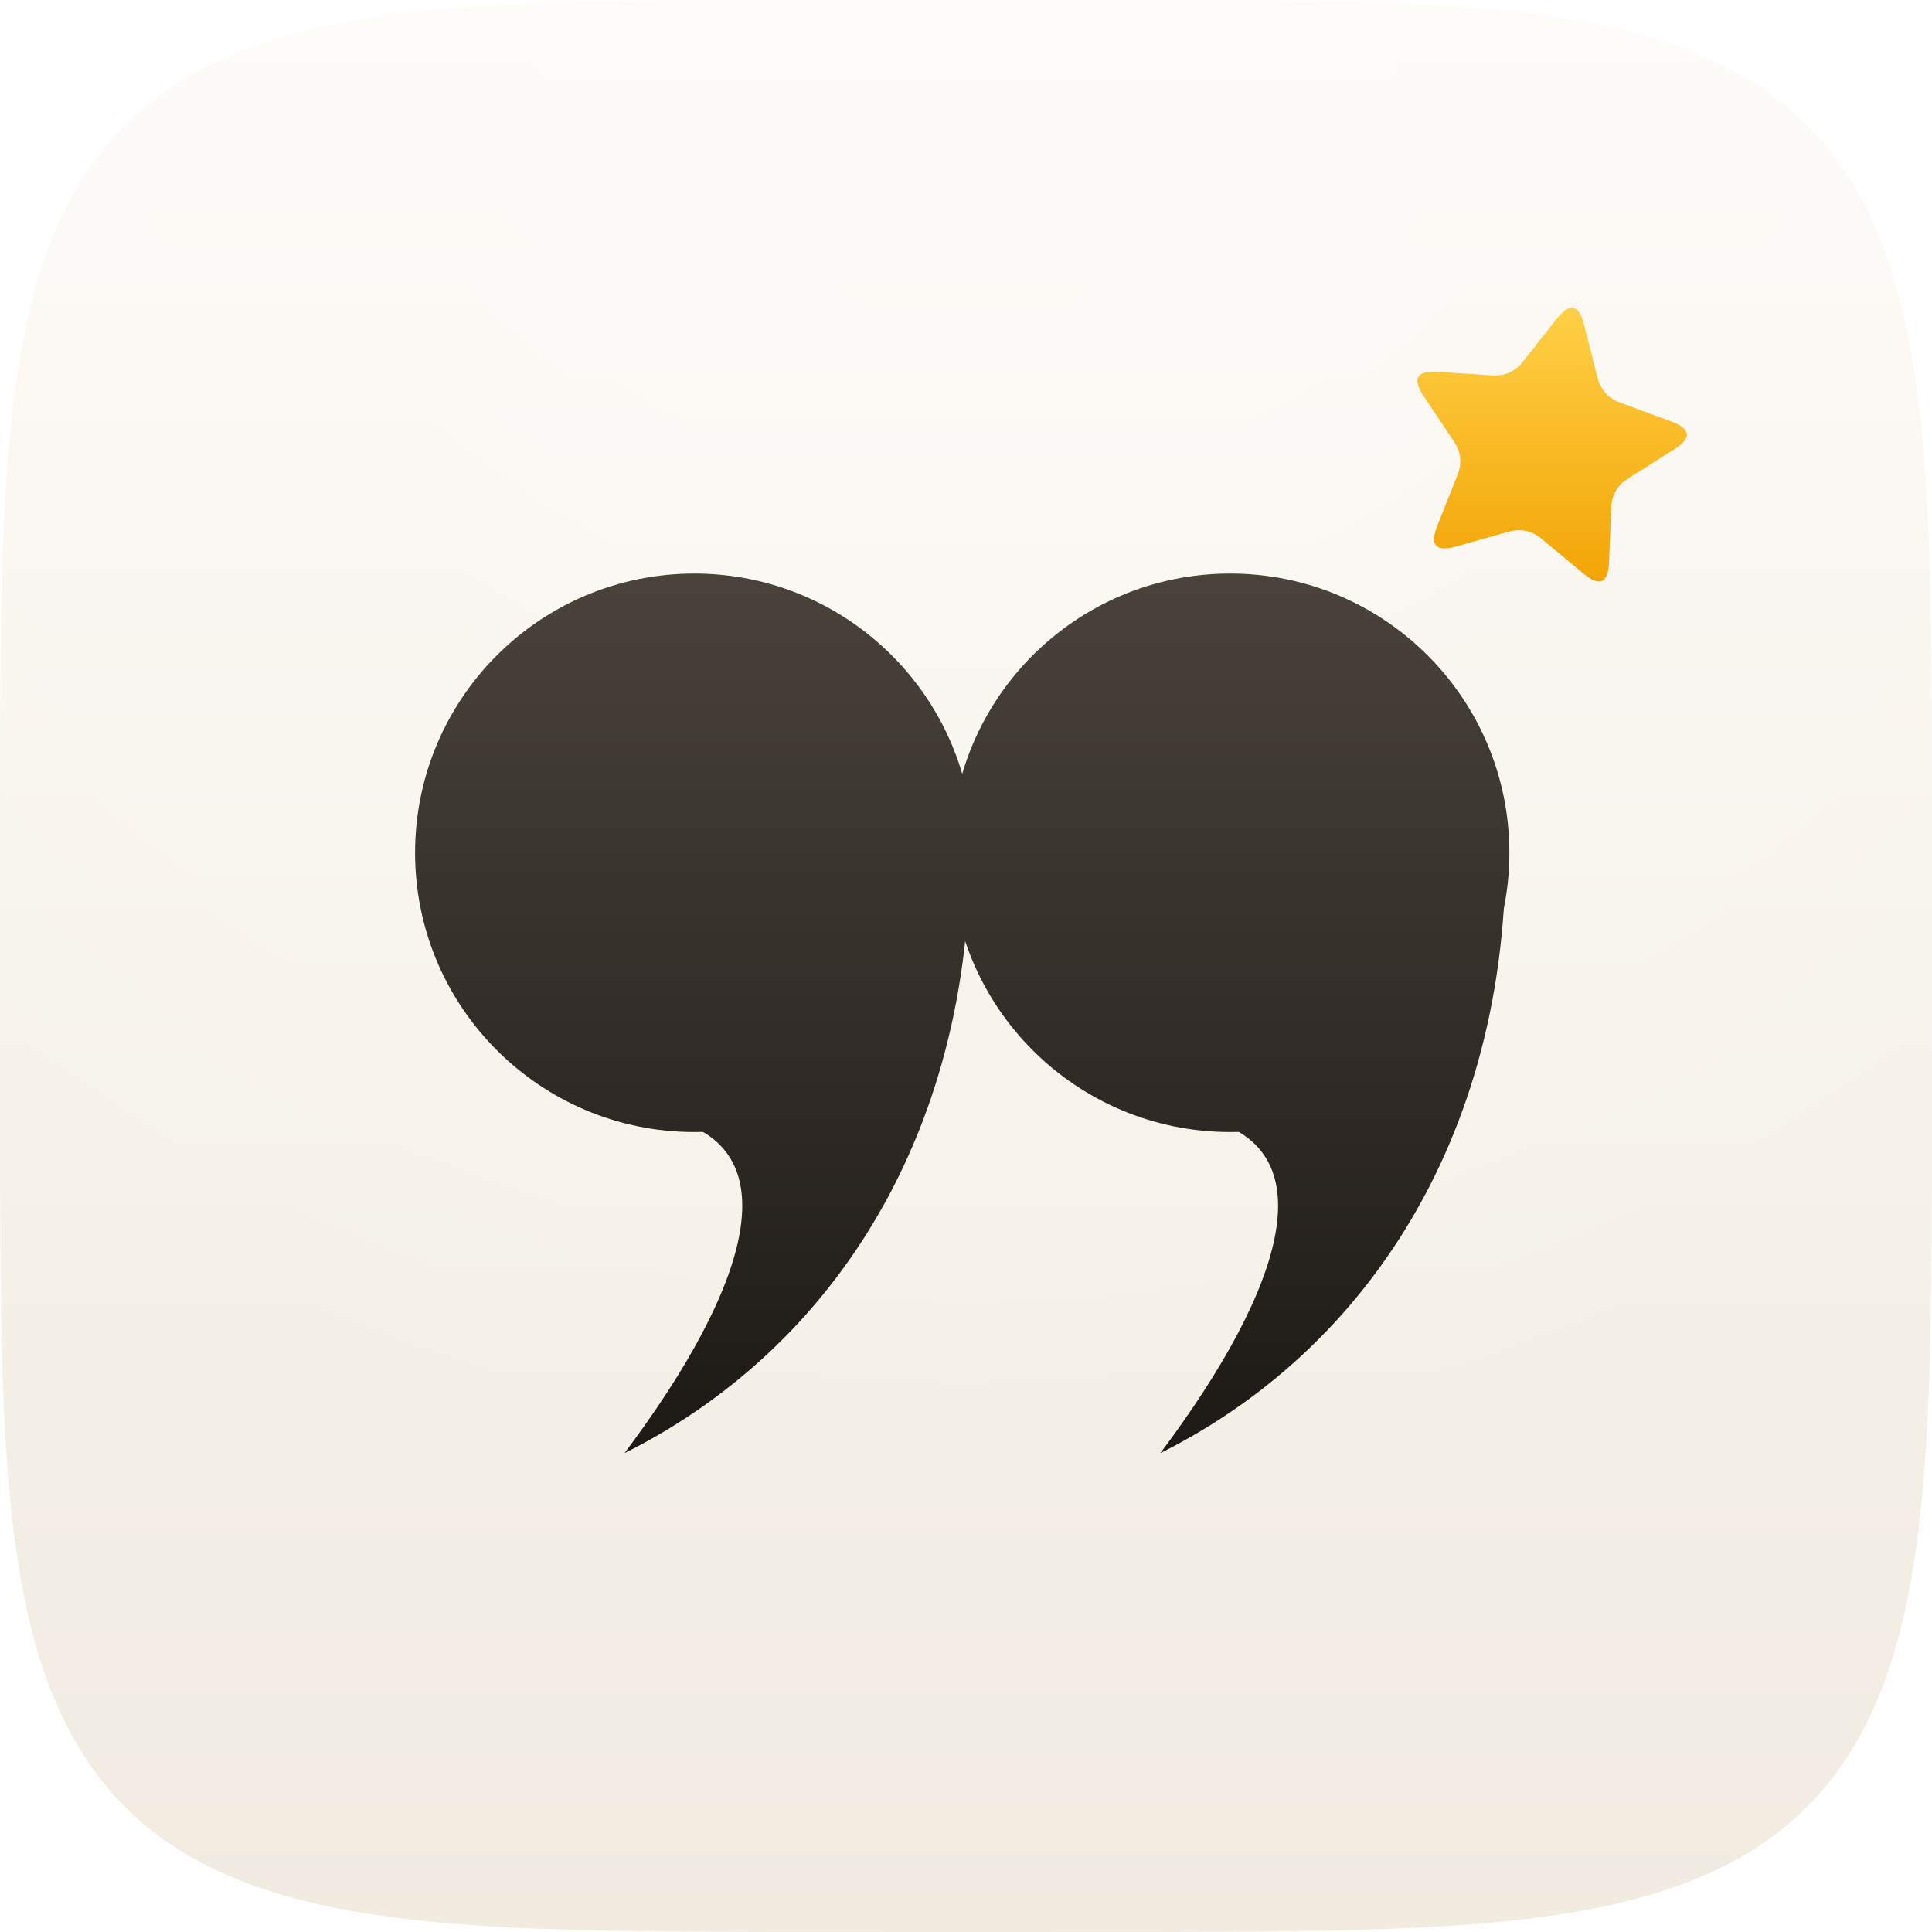
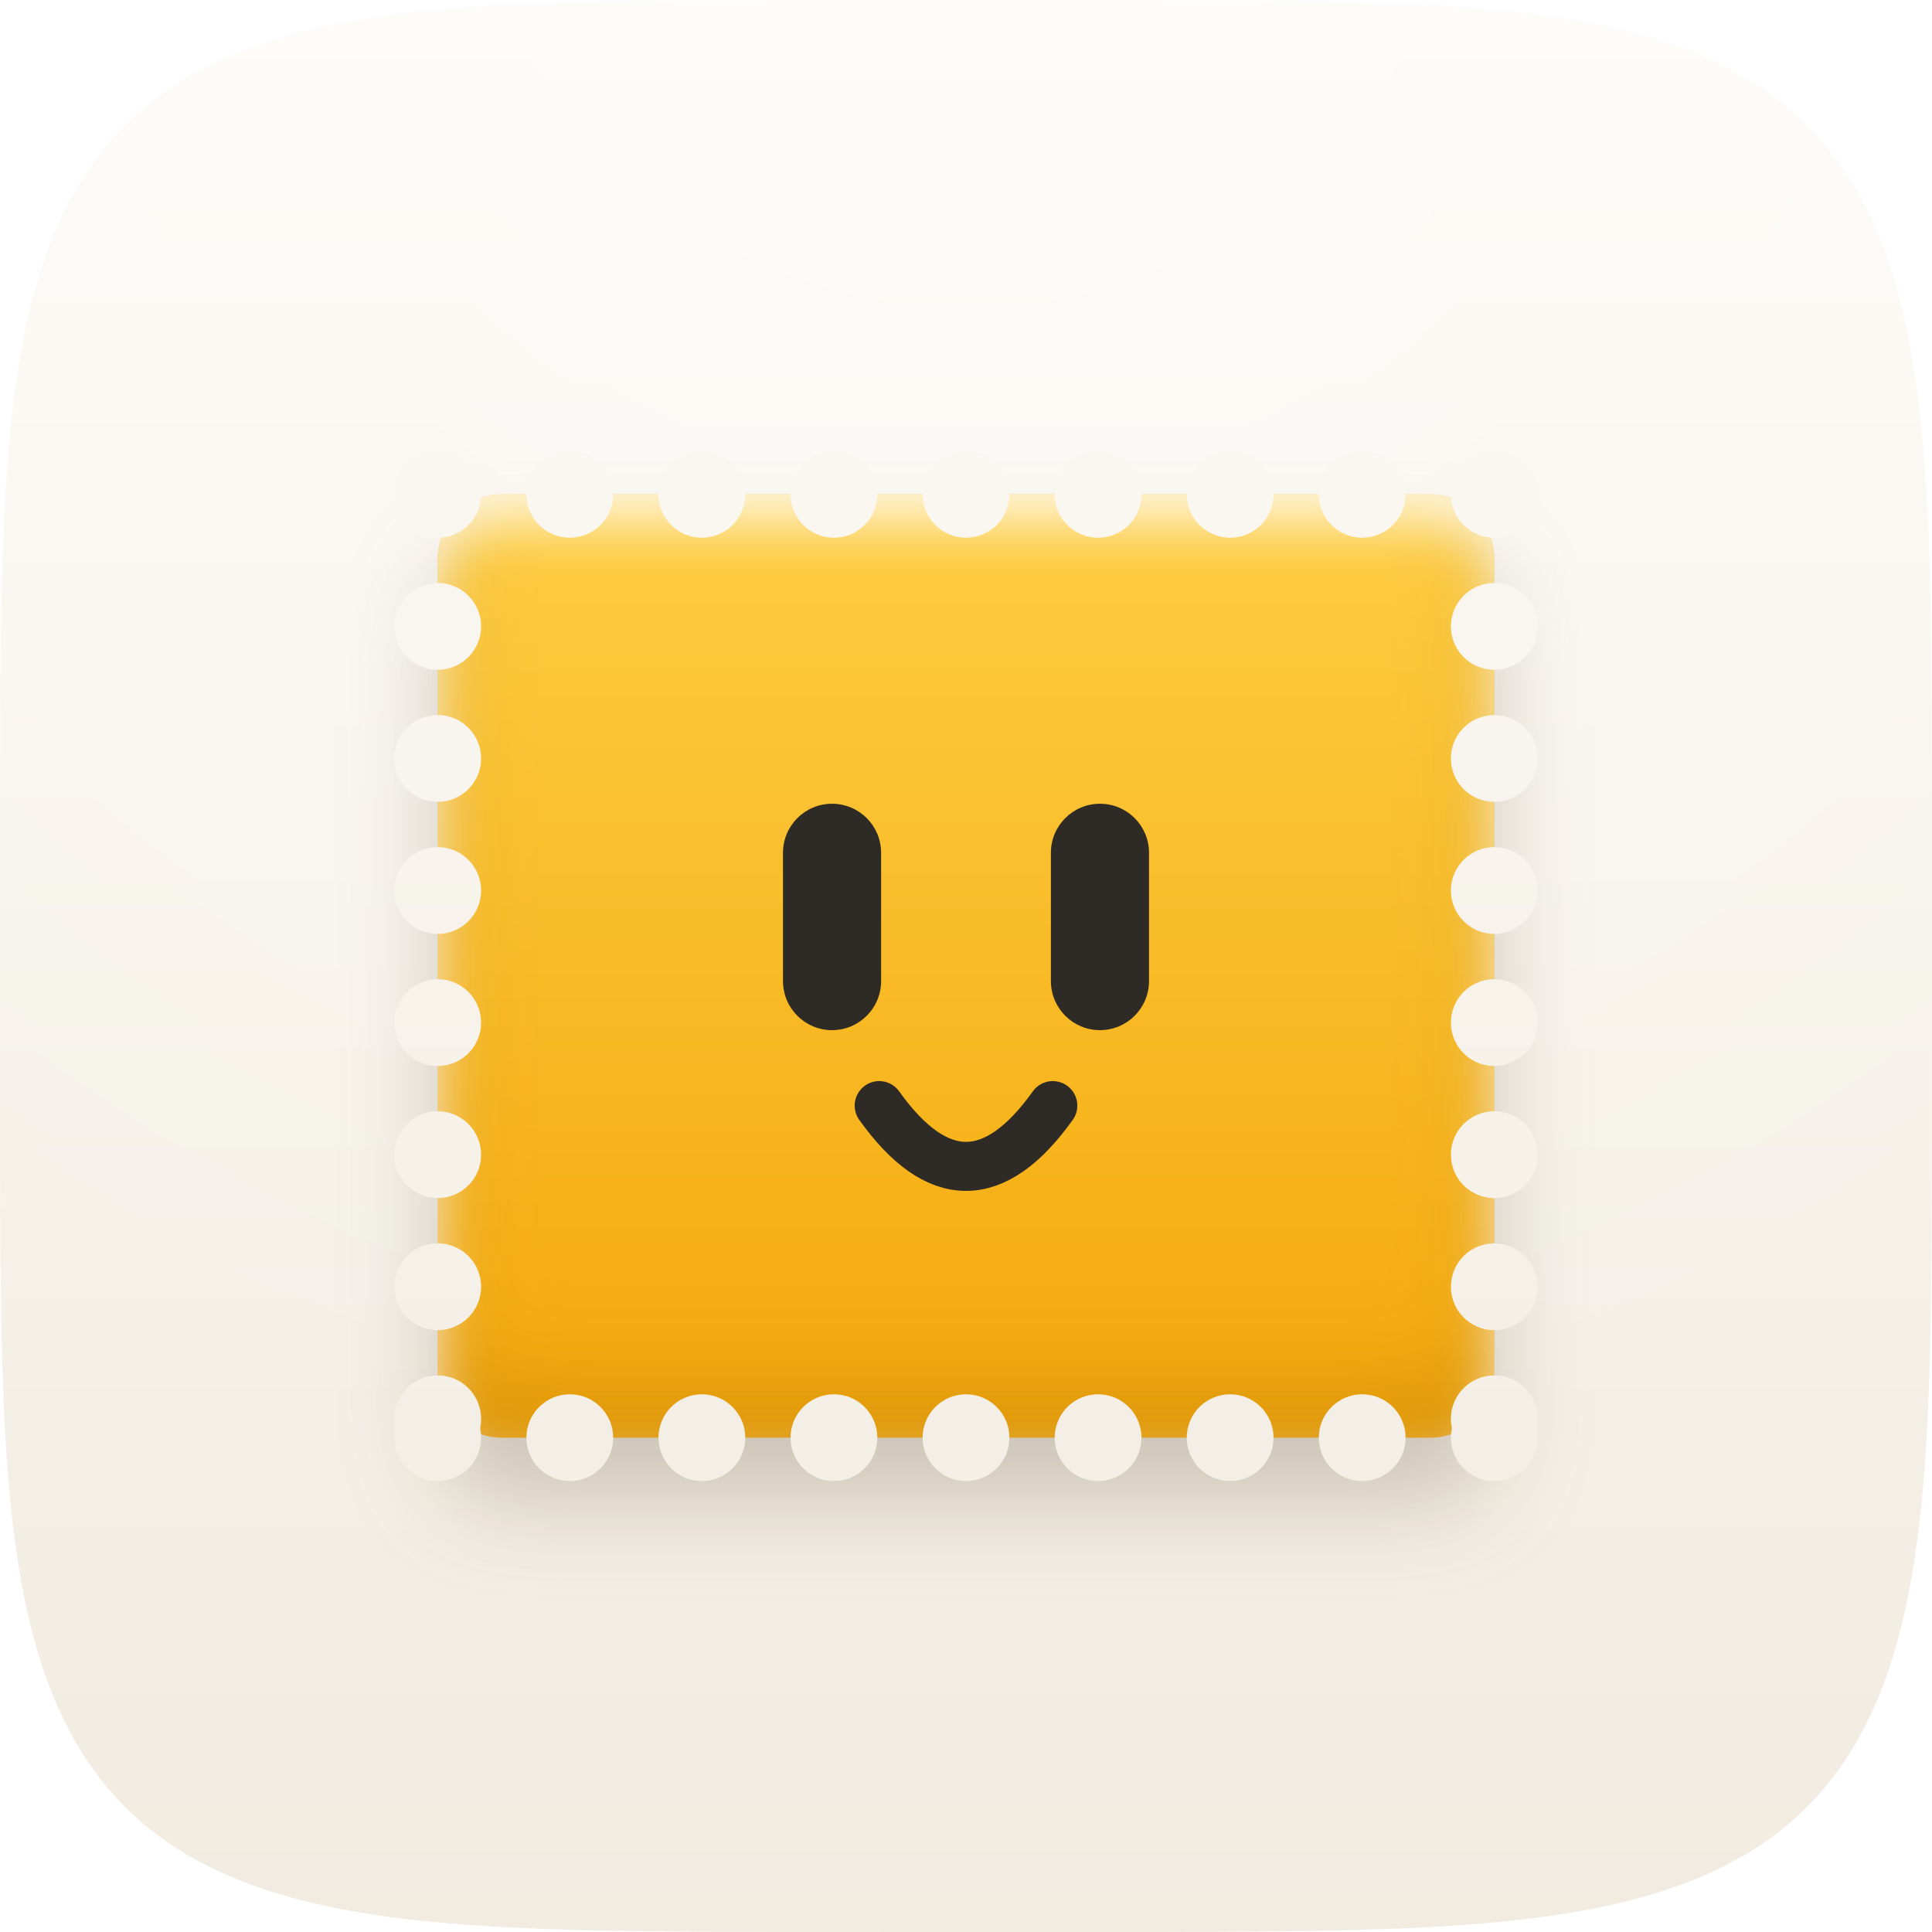
- <svg xmlns="http://www.w3.org/2000/svg" width="1024" height="1024" viewBox="0 0 1024 1024" role="img" aria-label="Get Some Proof, quote marks">
+ <svg xmlns="http://www.w3.org/2000/svg" width="1024" height="1024" viewBox="0 0 1024 1024" role="img" aria-label="Get Some Proof, stamp mascot">
  <defs>
    <clipPath id="squircle">
      <path d="M1024.00 512.00L1023.97 613.39L1023.88 645.78L1023.72 669.32L1023.50 688.48L1023.22 704.92L1022.88 719.47L1022.47 732.61L1022.00 744.64L1021.47 755.78L1020.87 766.18L1020.22 775.94L1019.49 785.16L1018.71 793.91L1017.86 802.23L1016.95 810.17L1015.97 817.78L1014.93 825.07L1013.83 832.08L1012.65 838.83L1011.42 845.34L1010.12 851.63L1008.75 857.70L1007.31 863.58L1005.81 869.27L1004.24 874.78L1002.61 880.13L1000.90 885.33L999.13 890.37L997.29 895.26L995.37 900.02L993.39 904.65L991.33 909.15L989.21 913.53L987.01 917.78L984.73 921.93L982.38 925.96L979.96 929.88L977.46 933.70L974.88 937.42L972.23 941.04L969.49 944.56L966.67 947.99L963.77 951.32L960.79 954.57L957.72 957.72L954.57 960.79L951.32 963.77L947.99 966.67L944.56 969.49L941.04 972.23L937.42 974.88L933.70 977.46L929.88 979.96L925.96 982.38L921.93 984.73L917.78 987.01L913.53 989.21L909.15 991.33L904.65 993.39L900.02 995.37L895.26 997.29L890.37 999.13L885.33 1000.90L880.13 1002.61L874.78 1004.24L869.27 1005.81L863.58 1007.31L857.70 1008.75L851.63 1010.12L845.34 1011.42L838.83 1012.65L832.08 1013.83L825.07 1014.93L817.78 1015.97L810.17 1016.95L802.23 1017.86L793.91 1018.71L785.16 1019.49L775.94 1020.22L766.18 1020.87L755.78 1021.47L744.64 1022.00L732.61 1022.47L719.47 1022.88L704.92 1023.22L688.48 1023.50L669.32 1023.72L645.78 1023.88L613.39 1023.97L512.00 1024.00L410.61 1023.97L378.22 1023.88L354.68 1023.72L335.52 1023.50L319.08 1023.22L304.53 1022.88L291.39 1022.47L279.36 1022.00L268.22 1021.47L257.82 1020.87L248.06 1020.22L238.84 1019.49L230.09 1018.71L221.77 1017.86L213.83 1016.95L206.22 1015.97L198.93 1014.93L191.92 1013.83L185.17 1012.65L178.66 1011.42L172.37 1010.12L166.30 1008.75L160.42 1007.31L154.73 1005.81L149.22 1004.24L143.87 1002.61L138.67 1000.90L133.63 999.13L128.74 997.29L123.98 995.37L119.35 993.39L114.85 991.33L110.47 989.21L106.22 987.01L102.07 984.73L98.04 982.38L94.12 979.96L90.30 977.46L86.58 974.88L82.96 972.23L79.44 969.49L76.01 966.67L72.68 963.77L69.43 960.79L66.28 957.72L63.21 954.57L60.23 951.32L57.33 947.99L54.51 944.56L51.77 941.04L49.12 937.42L46.54 933.70L44.04 929.88L41.62 925.96L39.27 921.93L36.99 917.78L34.79 913.53L32.67 909.15L30.61 904.65L28.63 900.02L26.71 895.26L24.87 890.37L23.10 885.33L21.39 880.13L19.76 874.78L18.19 869.27L16.69 863.58L15.25 857.70L13.88 851.63L12.58 845.34L11.35 838.83L10.17 832.08L9.07 825.07L8.03 817.78L7.05 810.17L6.14 802.23L5.29 793.91L4.51 785.16L3.78 775.94L3.13 766.18L2.53 755.78L2.00 744.64L1.53 732.61L1.12 719.47L0.78 704.92L0.50 688.48L0.28 669.32L0.12 645.78L0.03 613.39L0.00 512.00L0.03 410.61L0.12 378.22L0.28 354.68L0.50 335.52L0.78 319.08L1.12 304.53L1.53 291.39L2.00 279.36L2.53 268.22L3.13 257.82L3.78 248.06L4.51 238.84L5.29 230.09L6.14 221.77L7.05 213.83L8.03 206.22L9.07 198.93L10.17 191.92L11.35 185.17L12.58 178.66L13.88 172.37L15.25 166.30L16.69 160.42L18.19 154.73L19.76 149.22L21.39 143.87L23.10 138.67L24.87 133.63L26.71 128.74L28.63 123.98L30.61 119.35L32.67 114.85L34.79 110.47L36.99 106.22L39.27 102.07L41.62 98.04L44.04 94.12L46.54 90.30L49.12 86.58L51.77 82.96L54.51 79.44L57.33 76.01L60.23 72.68L63.21 69.43L66.28 66.28L69.43 63.21L72.68 60.23L76.01 57.33L79.44 54.51L82.96 51.77L86.58 49.12L90.30 46.54L94.12 44.04L98.04 41.62L102.07 39.27L106.22 36.99L110.47 34.79L114.85 32.67L119.35 30.61L123.98 28.63L128.74 26.71L133.63 24.87L138.67 23.10L143.87 21.39L149.22 19.76L154.73 18.19L160.42 16.69L166.30 15.25L172.37 13.88L178.66 12.58L185.17 11.35L191.92 10.17L198.93 9.07L206.22 8.03L213.83 7.05L221.77 6.14L230.09 5.29L238.84 4.51L248.06 3.78L257.82 3.13L268.22 2.53L279.36 2.00L291.39 1.53L304.53 1.12L319.08 0.78L335.52 0.50L354.68 0.28L378.22 0.12L410.61 0.03L512.00 0.00L613.39 0.03L645.78 0.12L669.32 0.28L688.48 0.50L704.92 0.78L719.47 1.12L732.61 1.53L744.64 2.00L755.78 2.53L766.18 3.13L775.94 3.78L785.16 4.51L793.91 5.29L802.23 6.14L810.17 7.05L817.78 8.03L825.07 9.07L832.08 10.17L838.83 11.35L845.34 12.58L851.63 13.88L857.70 15.25L863.58 16.69L869.27 18.19L874.78 19.76L880.13 21.39L885.33 23.10L890.37 24.87L895.26 26.71L900.02 28.63L904.65 30.61L909.15 32.67L913.53 34.79L917.78 36.99L921.93 39.27L925.96 41.62L929.88 44.04L933.70 46.54L937.42 49.12L941.04 51.77L944.56 54.51L947.99 57.33L951.32 60.23L954.57 63.21L957.72 66.28L960.79 69.43L963.77 72.68L966.67 76.01L969.49 79.44L972.23 82.96L974.88 86.58L977.46 90.30L979.96 94.12L982.38 98.04L984.73 102.07L987.01 106.22L989.21 110.47L991.33 114.85L993.39 119.35L995.37 123.98L997.29 128.74L999.13 133.63L1000.90 138.67L1002.61 143.87L1004.24 149.22L1005.81 154.73L1007.31 160.42L1008.75 166.30L1010.12 172.37L1011.42 178.66L1012.65 185.17L1013.83 191.92L1014.93 198.93L1015.97 206.22L1016.95 213.83L1017.86 221.77L1018.71 230.09L1019.49 238.84L1020.22 248.06L1020.87 257.82L1021.47 268.22L1022.00 279.36L1022.47 291.39L1022.88 304.53L1023.22 319.08L1023.50 335.52L1023.72 354.68L1023.88 378.22L1023.97 410.61Z" />
    </clipPath>
+     <filter id="glintBlur" x="-50%" y="-50%" width="200%" height="200%">
+       <feGaussianBlur stdDeviation="10" />
+     </filter>
    <linearGradient id="bg" gradientUnits="userSpaceOnUse" x1="0" y1="0" x2="0" y2="1024">
      <stop offset="0" stop-color="#FDFBF7" />
      <stop offset="1" stop-color="#F1EBE0" />
    </linearGradient>
    <radialGradient id="bgLight" gradientUnits="userSpaceOnUse" cx="512" cy="-102.4" r="921.6">
      <stop offset="0" stop-color="#FFFFFF" stop-opacity="0.35" />
      <stop offset="1" stop-color="#FFFFFF" stop-opacity="0" />
    </radialGradient>
-     <linearGradient id="body" gradientUnits="userSpaceOnUse" x1="0" y1="300" x2="0" y2="780">
-       <stop offset="0" stop-color="#4A433C" />
-       <stop offset="1" stop-color="#1B1815" />
-     </linearGradient>
-     <linearGradient id="starFill" gradientUnits="userSpaceOnUse" x1="0" y1="154" x2="0" y2="322">
+     <linearGradient id="body" gradientUnits="userSpaceOnUse" x1="0" y1="200" x2="0" y2="860">
      <stop offset="0" stop-color="#FFD24A" />
      <stop offset="1" stop-color="#F2A100" />
    </linearGradient>
+     <linearGradient id="bodyDark" gradientUnits="userSpaceOnUse" x1="0" y1="150" x2="0" y2="700">
+       <stop offset="0" stop-color="#F2A100" />
+       <stop offset="1" stop-color="#D68A00" />
+     </linearGradient>
+     <filter id="plastic" x="-25%" y="-25%" width="150%" height="150%" color-interpolation-filters="sRGB">
+       <feOffset in="SourceAlpha" dy="16" result="rimOff" />
+       <feGaussianBlur in="rimOff" stdDeviation="14.4" result="rimBlur" />
+       <feComposite in="SourceAlpha" in2="rimBlur" operator="out" result="rimBand" />
+       <feFlood flood-color="#FFFFFF" flood-opacity="0.8" result="rimFill" />
+       <feComposite in="rimFill" in2="rimBand" operator="in" result="rimLit" />
+       <feOffset in="SourceAlpha" dy="-28" result="shadeOff" />
+       <feGaussianBlur in="shadeOff" stdDeviation="25.2" result="shadeBlur" />
+       <feComposite in="SourceAlpha" in2="shadeBlur" operator="out" result="shadeBand" />
+       <feFlood flood-color="#8F5A00" flood-opacity="0.24" result="shadeFill" />
+       <feComposite in="shadeFill" in2="shadeBand" operator="in" result="shaded" />
+       <feMerge>
+         <feMergeNode in="SourceGraphic" />
+         <feMergeNode in="shaded" />
+         <feMergeNode in="rimLit" />
+       </feMerge>
+     </filter>
+     <filter id="shadow" x="-30%" y="-30%" width="160%" height="170%" color-interpolation-filters="sRGB">
+       <feGaussianBlur in="SourceAlpha" stdDeviation="24" result="b" />
+       <feOffset in="b" dy="34" result="o" />
+       <feFlood flood-color="#7A6A54" flood-opacity="0.32" />
+       <feComposite in2="o" operator="in" />
+     </filter>
  </defs>
  <g clip-path="url(#squircle)">
    <rect width="1024" height="1024" fill="url(#bg)" />
    <rect width="1024" height="1024" fill="url(#bgLight)" />
-     <g>
-       <path d="M220 452a148 148 0 1 0 296 0a148 148 0 1 0 -296 0Z" fill="url(#body)" />
-       <path d="M513.04 422.4C523.4 585.2 449.4 711 331 770.2C397.6 681.4 419.8 607.4 353.2 592.6Z" fill="url(#body)" />
-       <path d="M504 452a148 148 0 1 0 296 0a148 148 0 1 0 -296 0Z" fill="url(#body)" />
-       <path d="M797.04 422.4C807.4 585.2 733.4 711 615 770.2C681.6 681.4 703.8 607.4 637.2 592.6Z" fill="url(#body)" />
+     <g filter="url(#shadow)">
+       <path d="M266 262H758A34 34 0 0 1 792 296V728A34 34 0 0 1 758 762H266A34 34 0 0 1 232 728V296A34 34 0 0 1 266 262Z" />
    </g>
-     <g>
-       <path d="M825.06 169.03Q835.46 155.84 839.6 172.12L846.73 200.13Q849.21 209.9 858.67 213.39L885.78 223.4Q901.54 229.22 887.33 238.19L862.9 253.62Q854.37 259 853.97 269.07L852.83 297.95Q852.17 314.74 839.25 304L817.02 285.53Q809.27 279.08 799.57 281.82L771.75 289.65Q755.58 294.21 761.8 278.6L772.5 251.75Q776.23 242.39 770.63 234.01L754.58 209.97Q745.25 196 762.02 197.09L790.86 198.97Q800.92 199.63 807.16 191.72Z" fill="url(#starFill)" />
+     <g filter="url(#plastic)">
+       <path d="M266 262H758A34 34 0 0 1 792 296V728A34 34 0 0 1 758 762H266A34 34 0 0 1 232 728V296A34 34 0 0 1 266 262Z" fill="url(#body)" />
    </g>
+     <circle cx="232" cy="262" r="23" fill="url(#bg)" />
+     <circle cx="232" cy="762" r="23" fill="url(#bg)" />
+     <circle cx="302" cy="262" r="23" fill="url(#bg)" />
+     <circle cx="302" cy="762" r="23" fill="url(#bg)" />
+     <circle cx="372" cy="262" r="23" fill="url(#bg)" />
+     <circle cx="372" cy="762" r="23" fill="url(#bg)" />
+     <circle cx="442" cy="262" r="23" fill="url(#bg)" />
+     <circle cx="442" cy="762" r="23" fill="url(#bg)" />
+     <circle cx="512" cy="262" r="23" fill="url(#bg)" />
+     <circle cx="512" cy="762" r="23" fill="url(#bg)" />
+     <circle cx="582" cy="262" r="23" fill="url(#bg)" />
+     <circle cx="582" cy="762" r="23" fill="url(#bg)" />
+     <circle cx="652" cy="262" r="23" fill="url(#bg)" />
+     <circle cx="652" cy="762" r="23" fill="url(#bg)" />
+     <circle cx="722" cy="262" r="23" fill="url(#bg)" />
+     <circle cx="722" cy="762" r="23" fill="url(#bg)" />
+     <circle cx="792" cy="262" r="23" fill="url(#bg)" />
+     <circle cx="792" cy="762" r="23" fill="url(#bg)" />
+     <circle cx="232" cy="332" r="23" fill="url(#bg)" />
+     <circle cx="792" cy="332" r="23" fill="url(#bg)" />
+     <circle cx="232" cy="402" r="23" fill="url(#bg)" />
+     <circle cx="792" cy="402" r="23" fill="url(#bg)" />
+     <circle cx="232" cy="472" r="23" fill="url(#bg)" />
+     <circle cx="792" cy="472" r="23" fill="url(#bg)" />
+     <circle cx="232" cy="542" r="23" fill="url(#bg)" />
+     <circle cx="792" cy="542" r="23" fill="url(#bg)" />
+     <circle cx="232" cy="612" r="23" fill="url(#bg)" />
+     <circle cx="792" cy="612" r="23" fill="url(#bg)" />
+     <circle cx="232" cy="682" r="23" fill="url(#bg)" />
+     <circle cx="792" cy="682" r="23" fill="url(#bg)" />
+     <circle cx="232" cy="752" r="23" fill="url(#bg)" />
+     <circle cx="792" cy="752" r="23" fill="url(#bg)" />
+     <path d="M441 426H441A26 26 0 0 1 467 452V520A26 26 0 0 1 441 546H441A26 26 0 0 1 415 520V452A26 26 0 0 1 441 426ZM583 426H583A26 26 0 0 1 609 452V520A26 26 0 0 1 583 546H583A26 26 0 0 1 557 520V452A26 26 0 0 1 583 426Z" fill="#2E2A25" />
+     <path d="M466 586Q512 650.4 558 586" fill="none" stroke="#2E2A25" stroke-width="26" stroke-linecap="round" />
  </g>
</svg>
